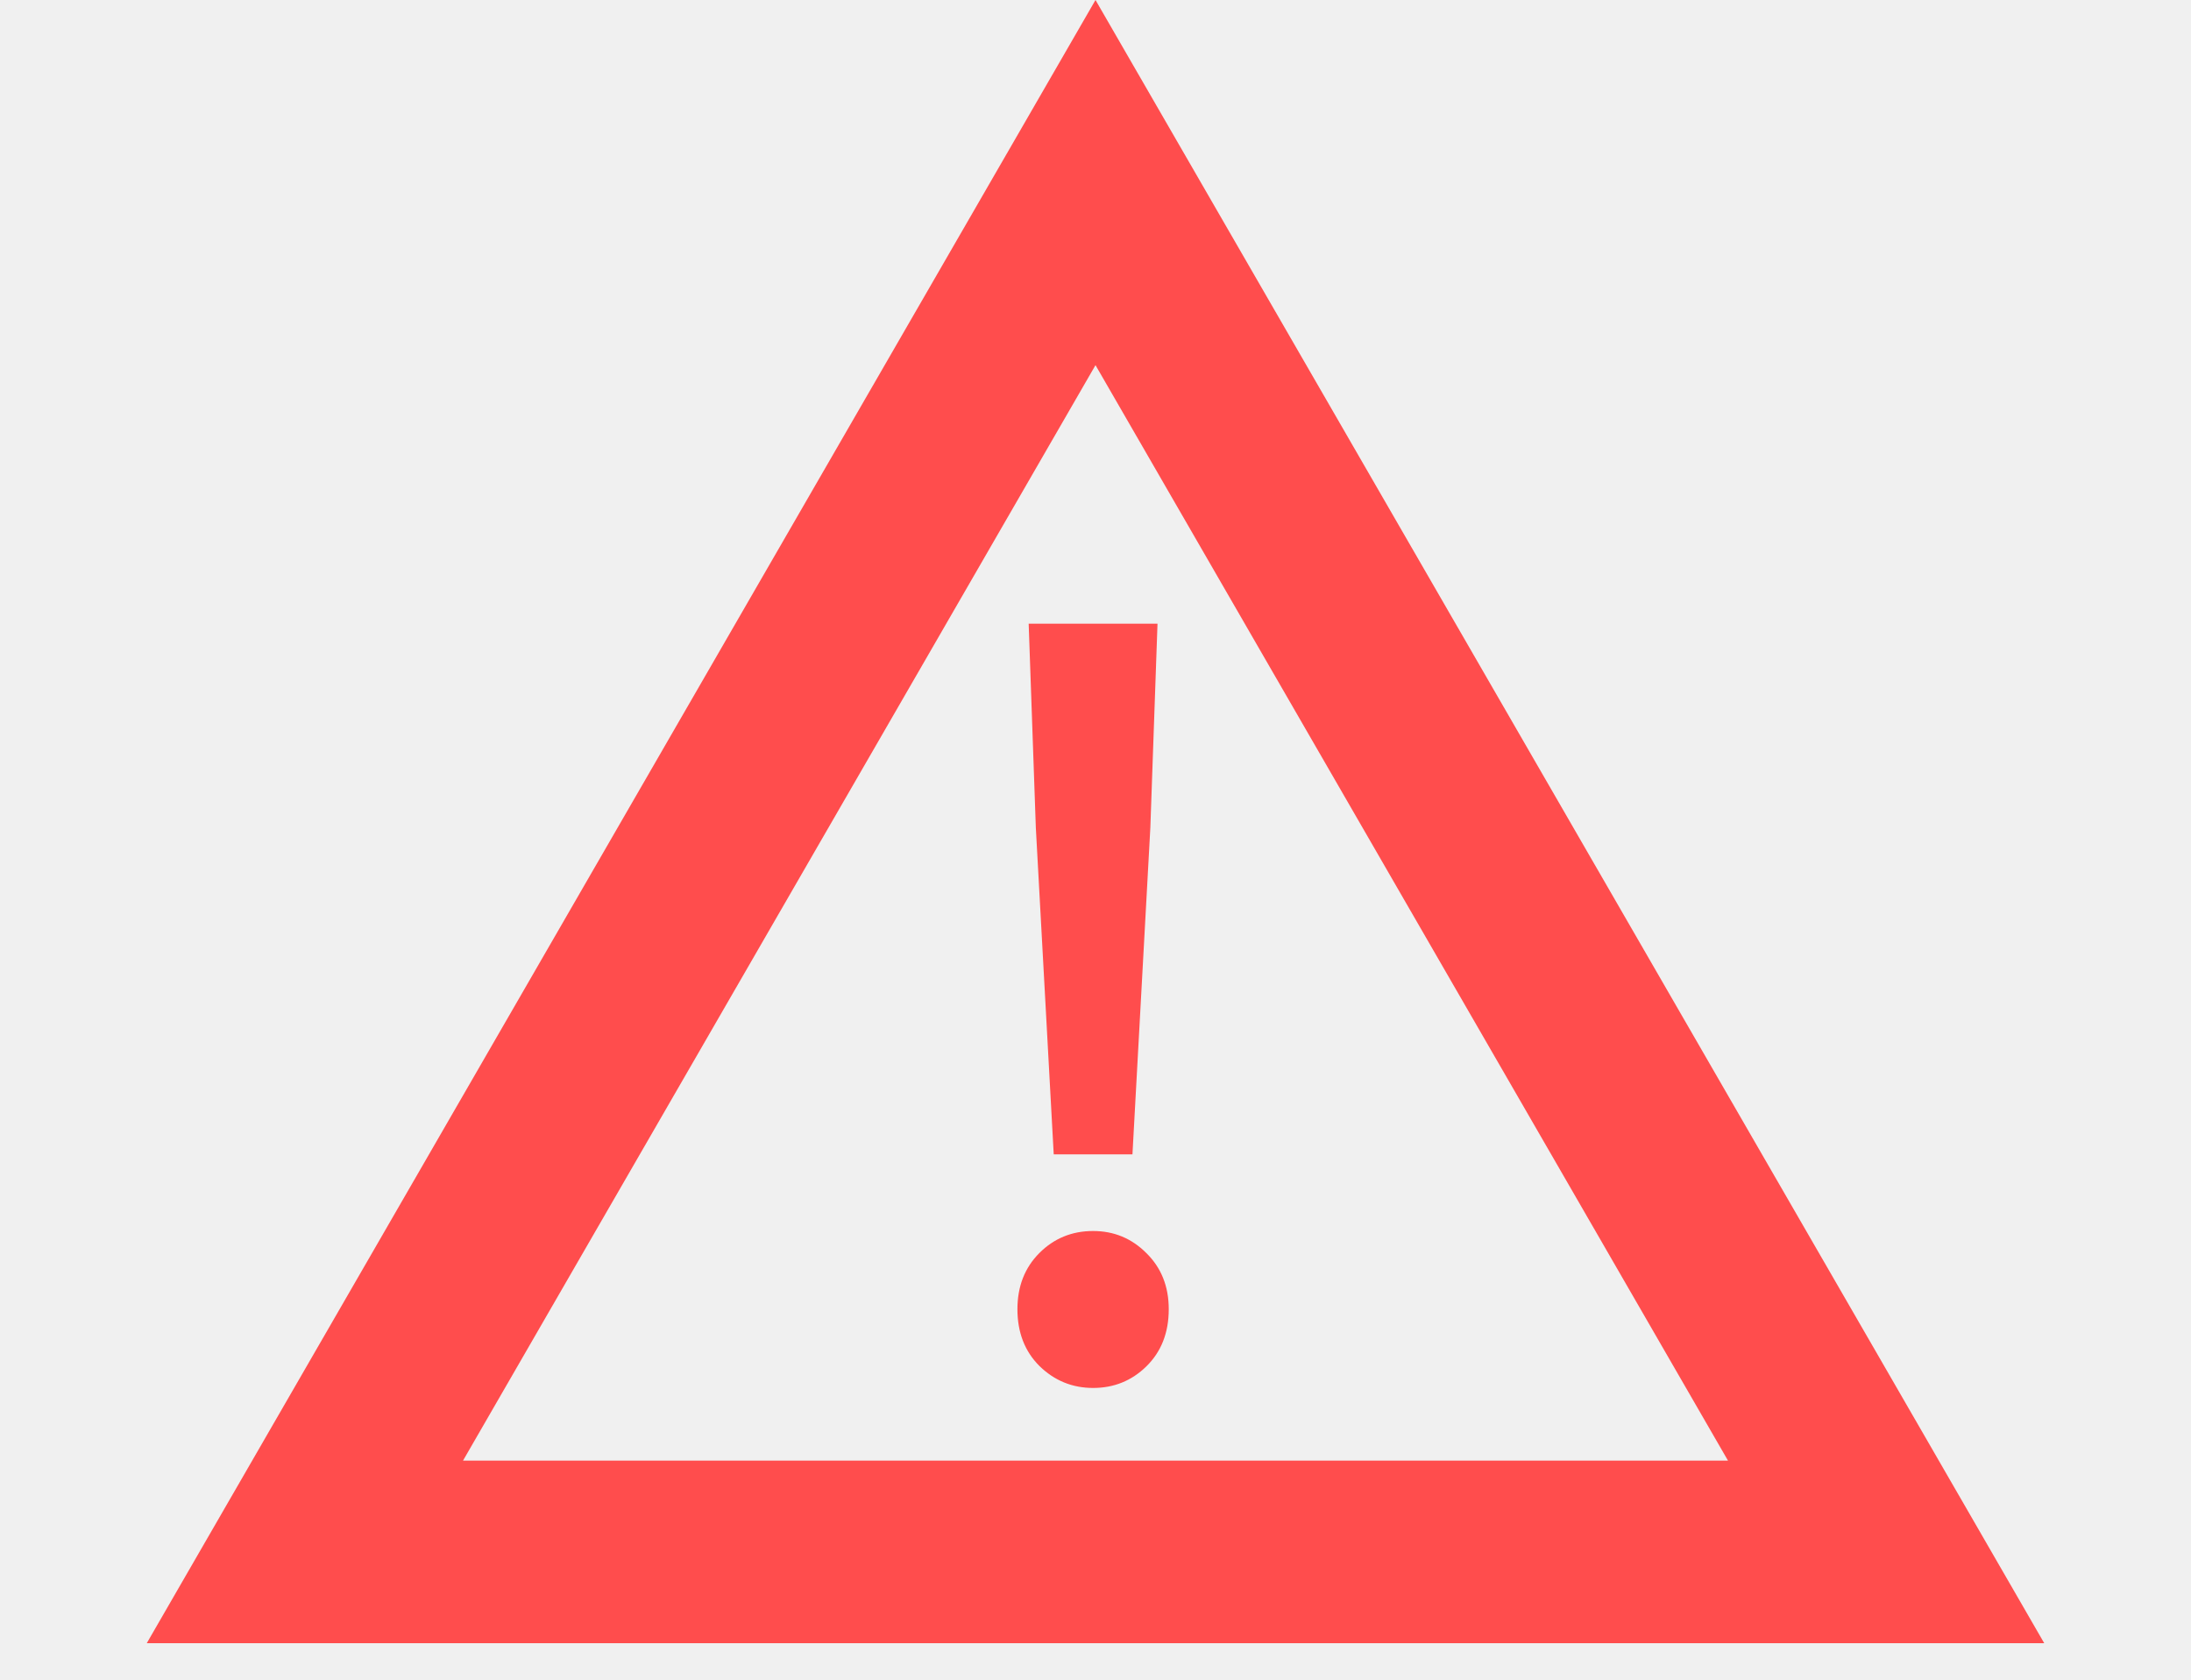
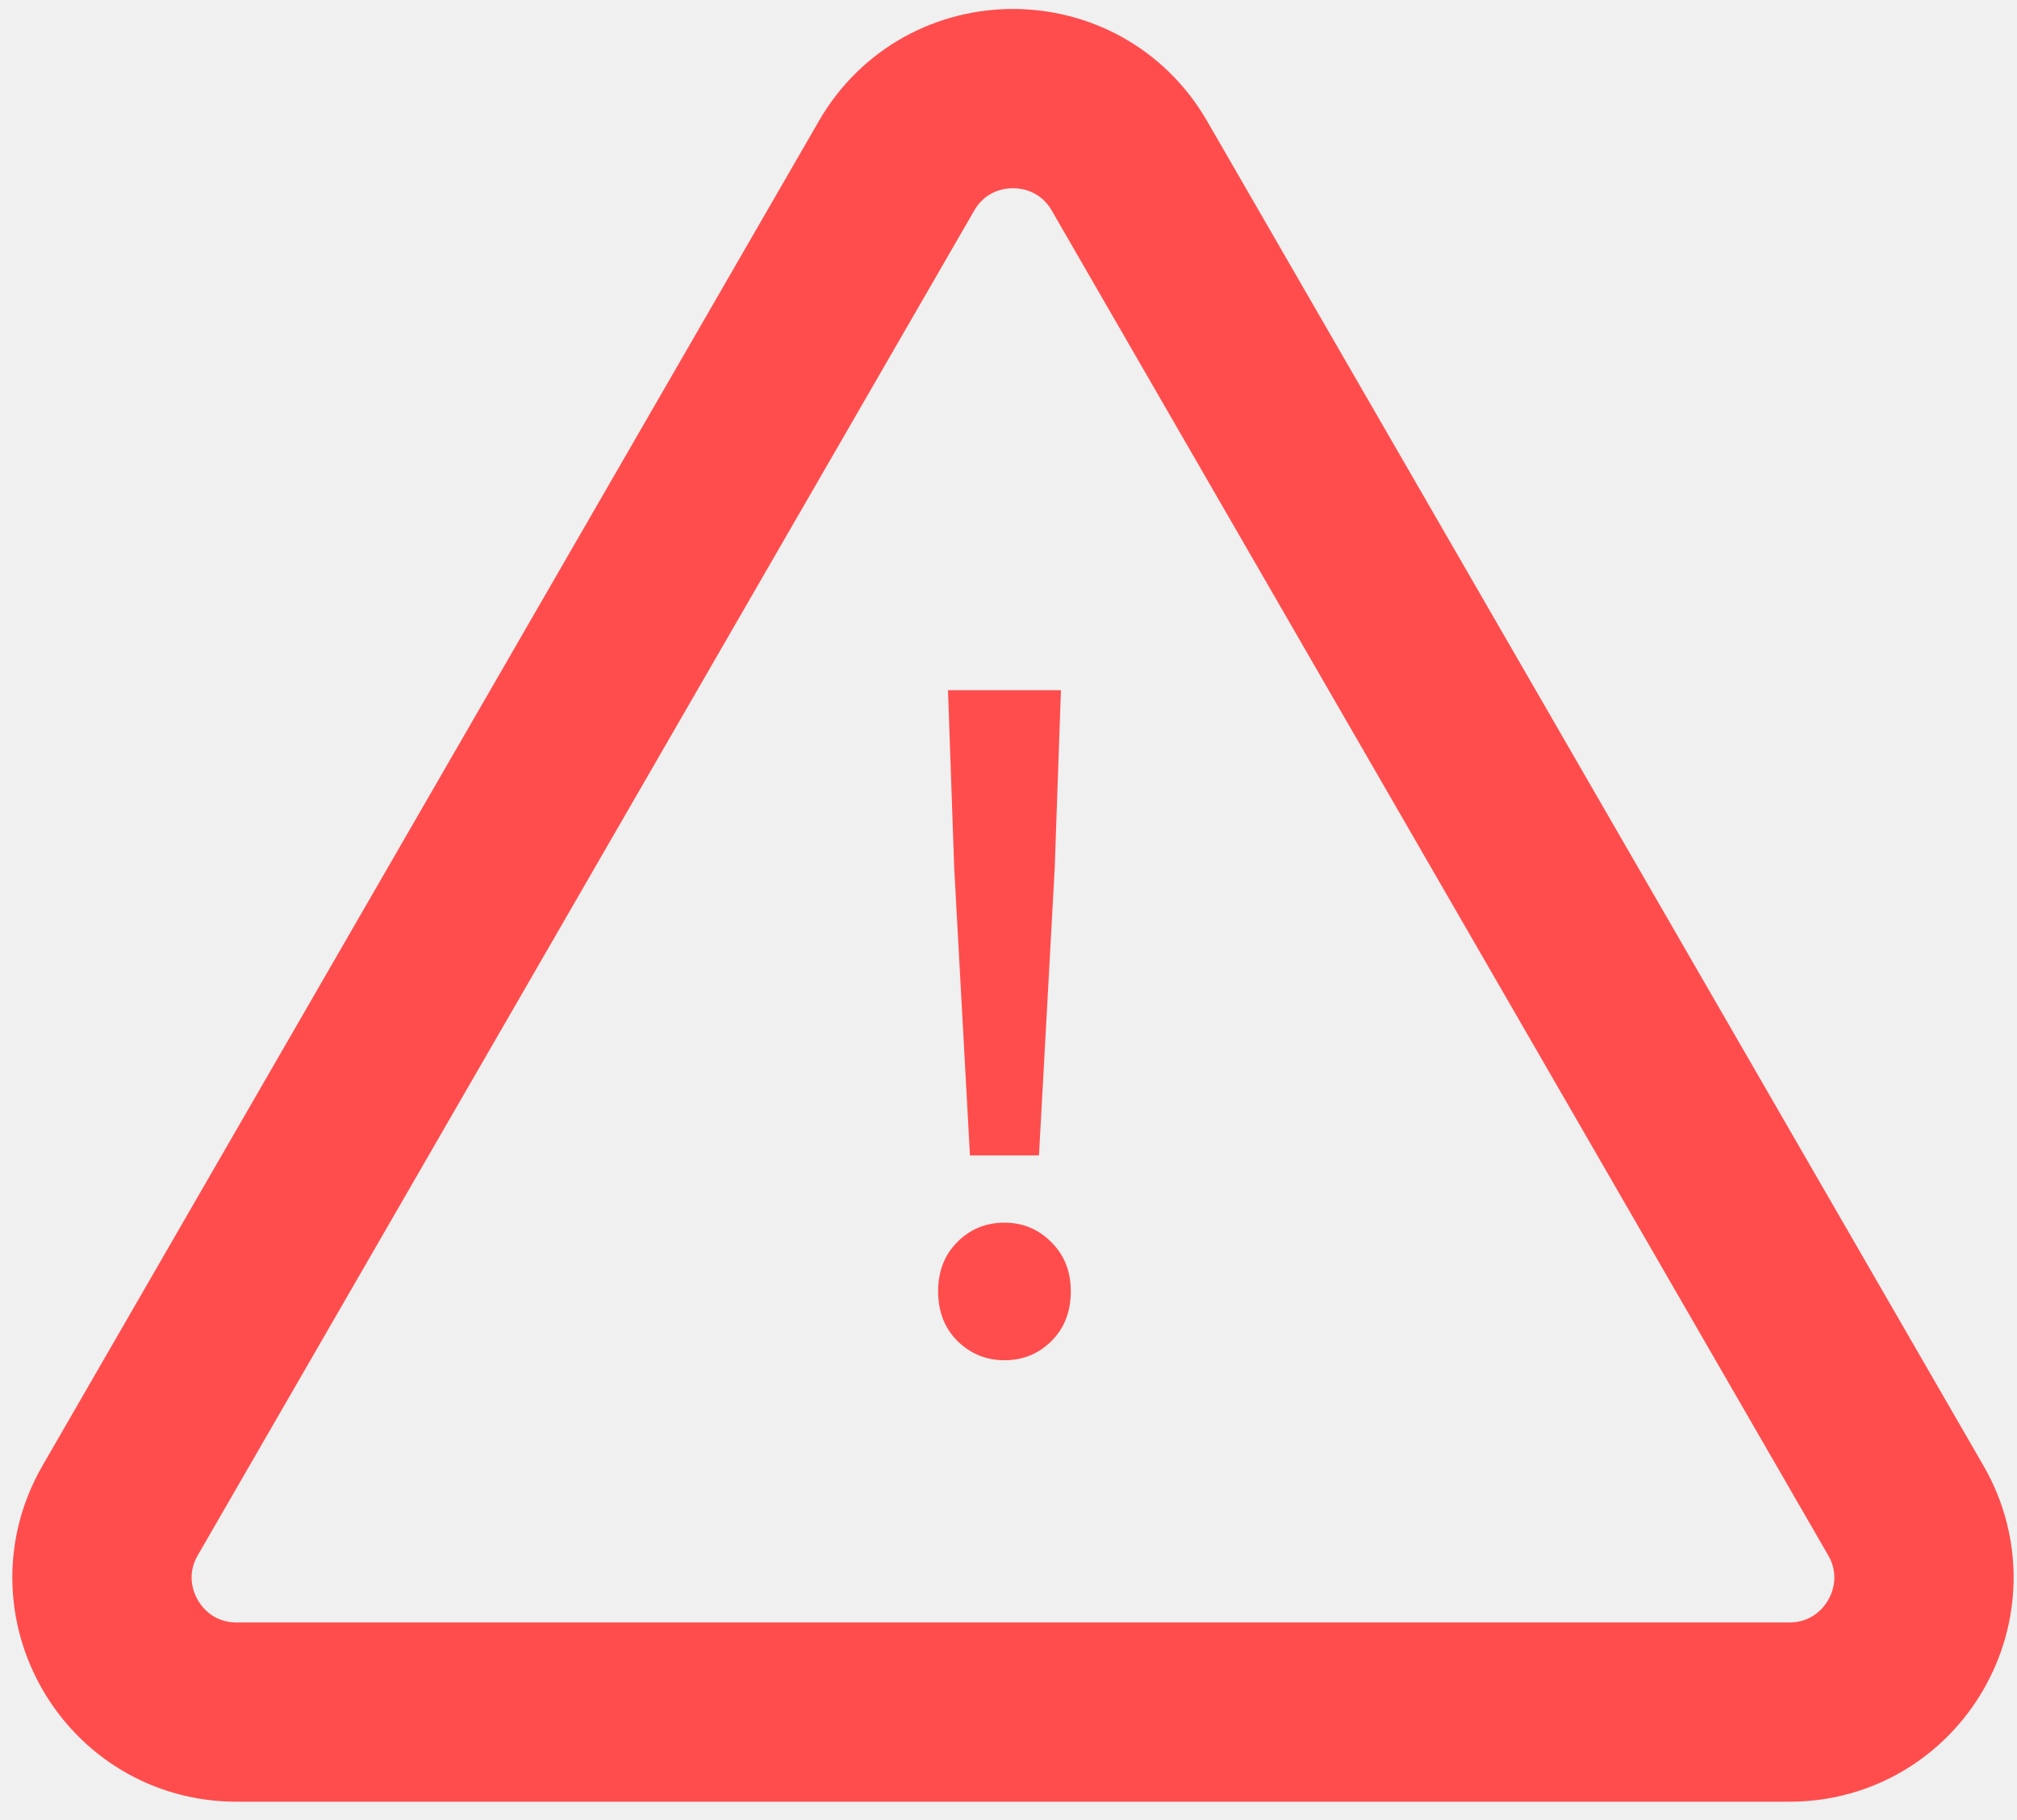
- <svg xmlns="http://www.w3.org/2000/svg" width="300" height="230" viewBox="0 0 300 230" fill="none">
-   <path d="M41.747 212.5L150 25L258.253 212.5H41.747Z" stroke="#FF4D4D" stroke-width="25" />
-   <path d="M144.28 158.06L141.83 113.33L140.85 85.4H158.49L157.51 113.33L155.06 158.06H144.28ZM149.67 190.05C146.823 190.05 144.373 189.047 142.32 187.04C140.313 185.033 139.31 182.443 139.31 179.27C139.31 176.143 140.313 173.577 142.32 171.57C144.327 169.563 146.777 168.56 149.67 168.56C152.517 168.56 154.943 169.563 156.95 171.57C159.003 173.577 160.03 176.143 160.03 179.27C160.03 182.49 159.003 185.103 156.95 187.11C154.943 189.07 152.517 190.05 149.67 190.05Z" fill="#FF4D4D" />
+ <svg xmlns="http://www.w3.org/2000/svg" width="225" height="203" viewBox="0 0 225 203" fill="none">
+   <g clip-path="url(#clip0_227_13)">
+     <path d="M108.2 128.9L106.45 96.95L105.75 77H118.35L117.65 96.95L115.9 128.9H108.2ZM112.05 151.75C110.017 151.75 108.267 151.033 106.8 149.6C105.367 148.167 104.65 146.317 104.65 144.05C104.65 141.817 105.367 139.983 106.8 138.55C108.233 137.117 109.983 136.4 112.05 136.4C114.083 136.4 115.817 137.117 117.25 138.55C118.717 139.983 119.45 141.817 119.45 144.05C119.45 146.35 118.717 148.217 117.25 149.65C115.817 151.05 114.083 151.75 112.05 151.75Z" fill="#FF4D4D" />
+     <path d="M125.99 18.5L212.593 168.5C218.366 178.5 211.15 191 199.603 191H26.398C14.851 191 7.634 178.5 13.407 168.5L100.01 18.5C105.783 8.5 120.217 8.5 125.99 18.5Z" stroke="#FF4D4D" stroke-width="20" />
+   </g>
+   <defs>
+     <clipPath id="clip0_227_13">
+       <rect width="225" height="203" rx="5" fill="white" />
+     </clipPath>
+   </defs>
</svg>
